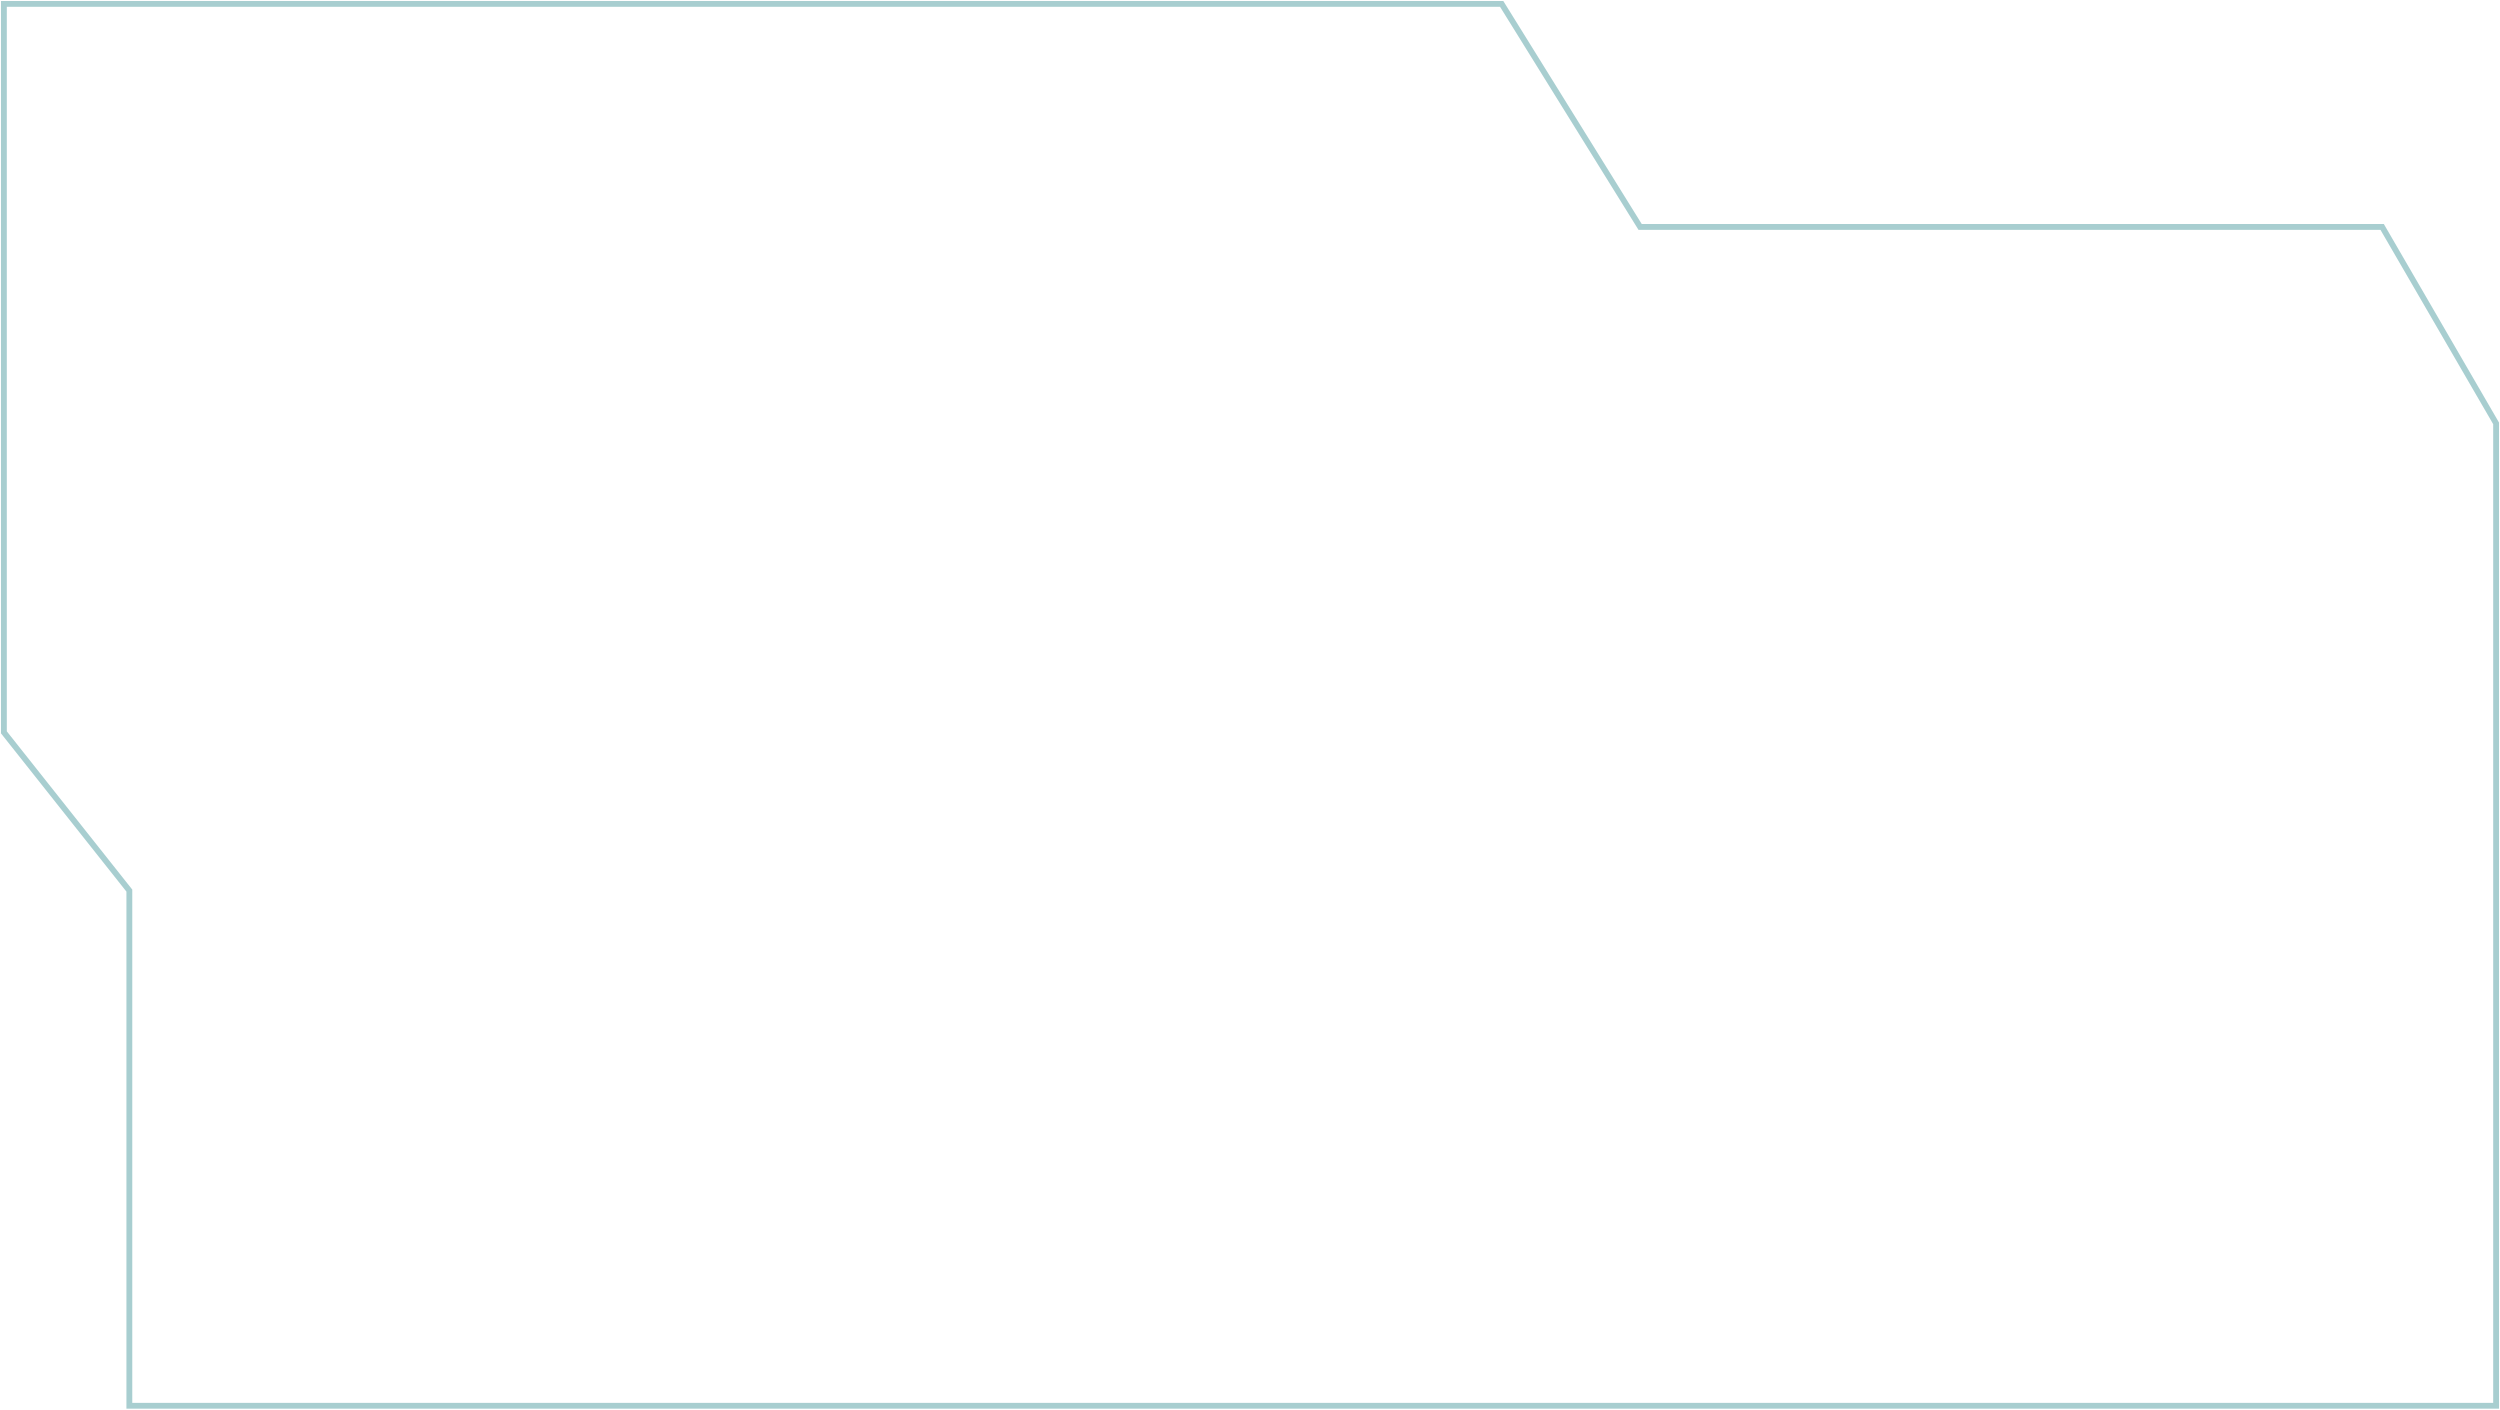
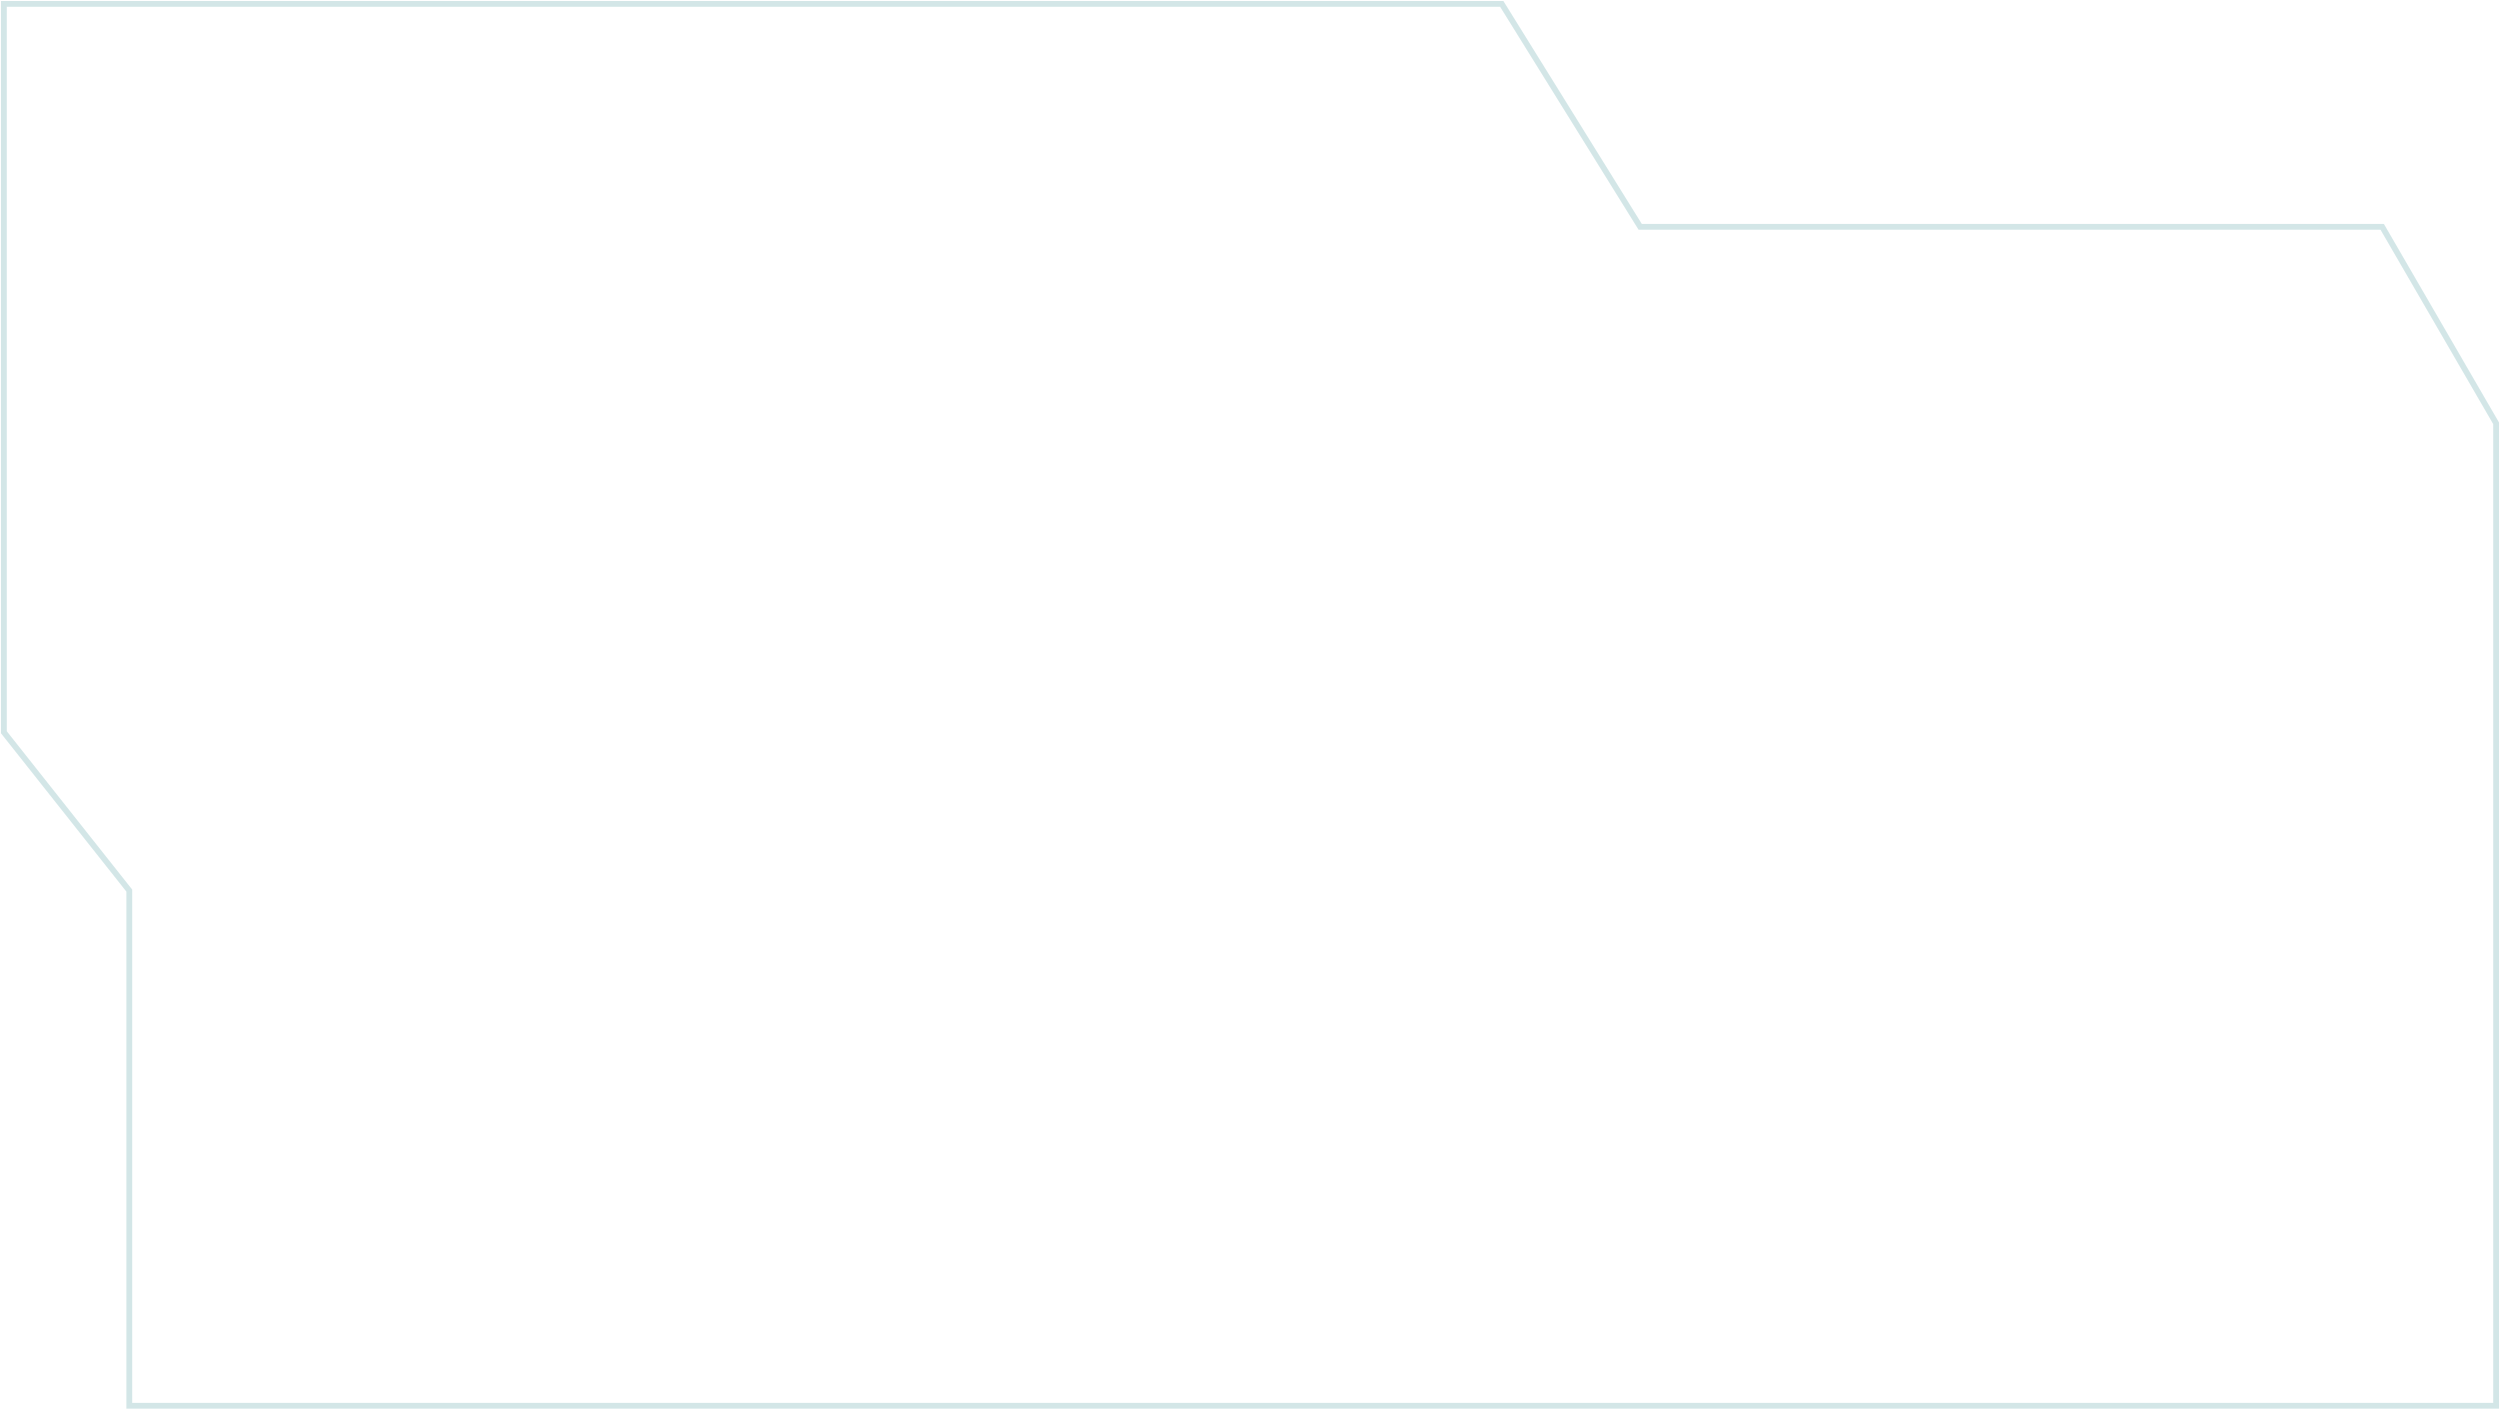
- <svg xmlns="http://www.w3.org/2000/svg" width="1284" height="724" viewBox="0 0 1284 724" fill="none">
-   <path d="M2 376.131L66.432 457.408V722H1282V217.448L1223.47 116.545H842.361L771.257 2H2V376.131Z" stroke="#A8CED0" stroke-width="3" />
+ <svg xmlns="http://www.w3.org/2000/svg" version="1.2" viewBox="0 0 1284 724" width="1284" height="724">
+   <style>.a{opacity:.5;fill:none;stroke:#a8ced0;stroke-width:3}</style>
+   <path fill-rule="evenodd" class="a" d="m2 376.1l64.4 81.3v264.6h1215.6v-504.6l-58.5-100.9h-381.1l-71.1-114.5h-769.3z" />
</svg>
